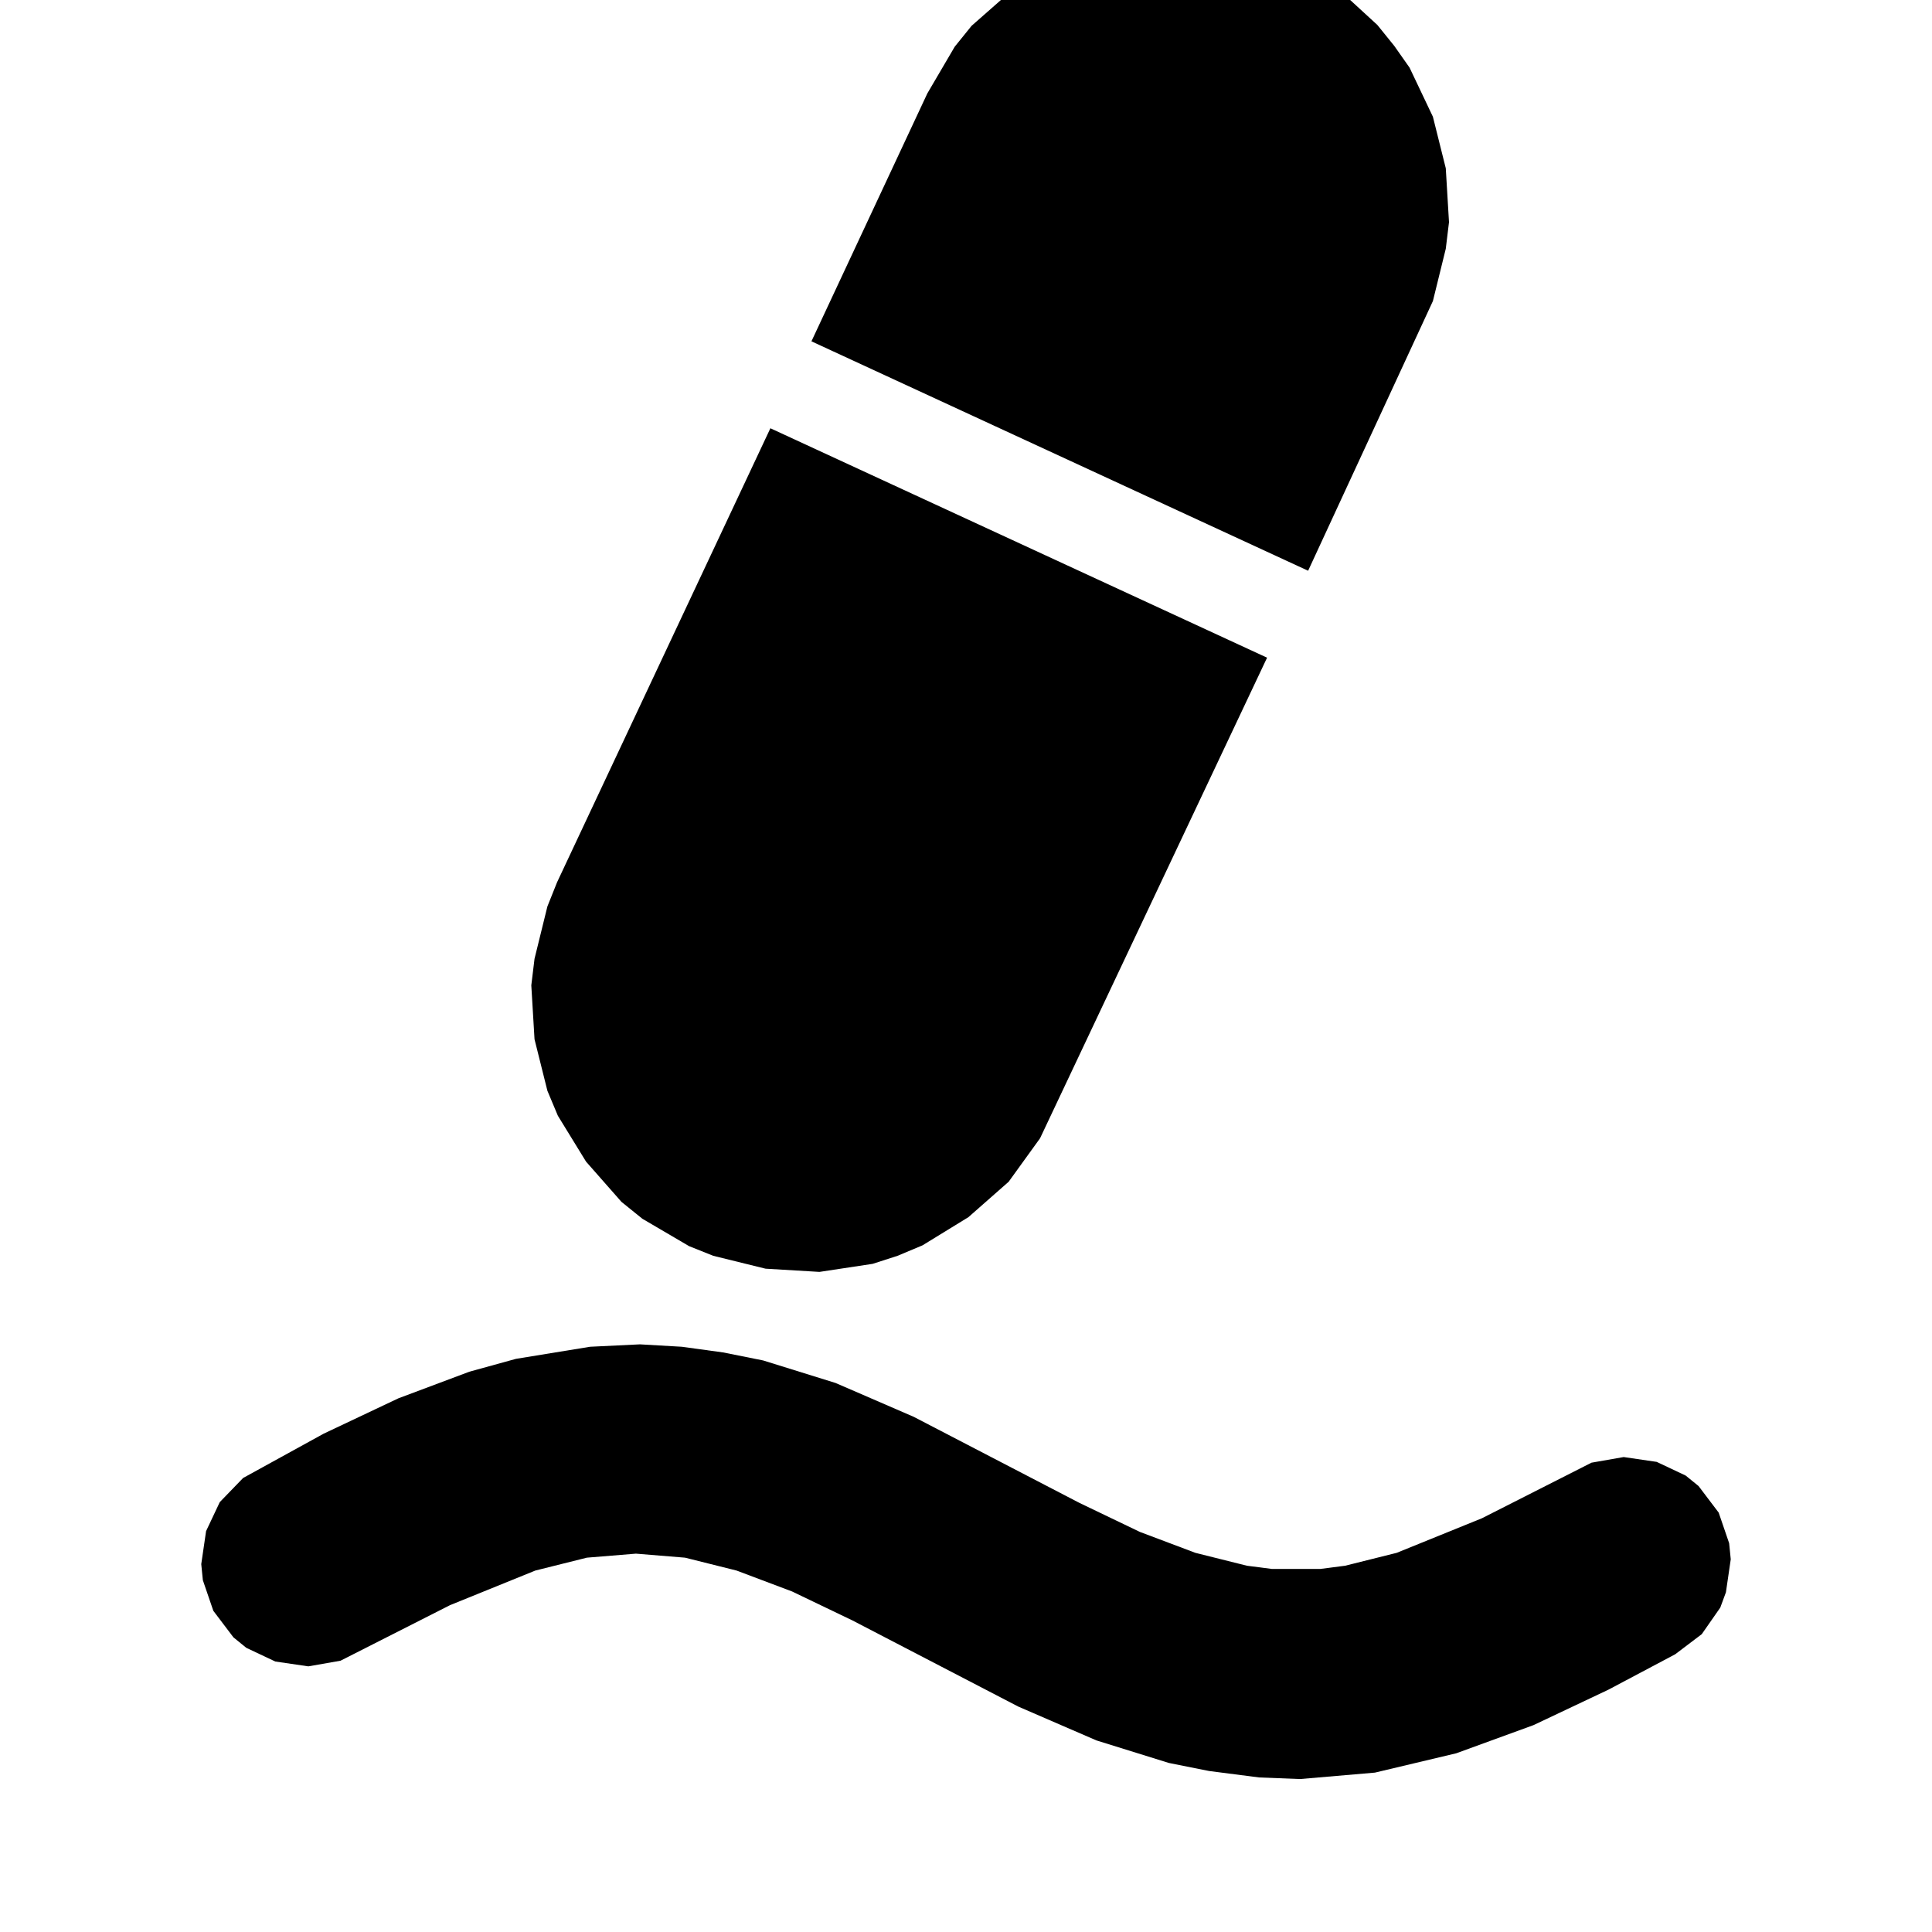
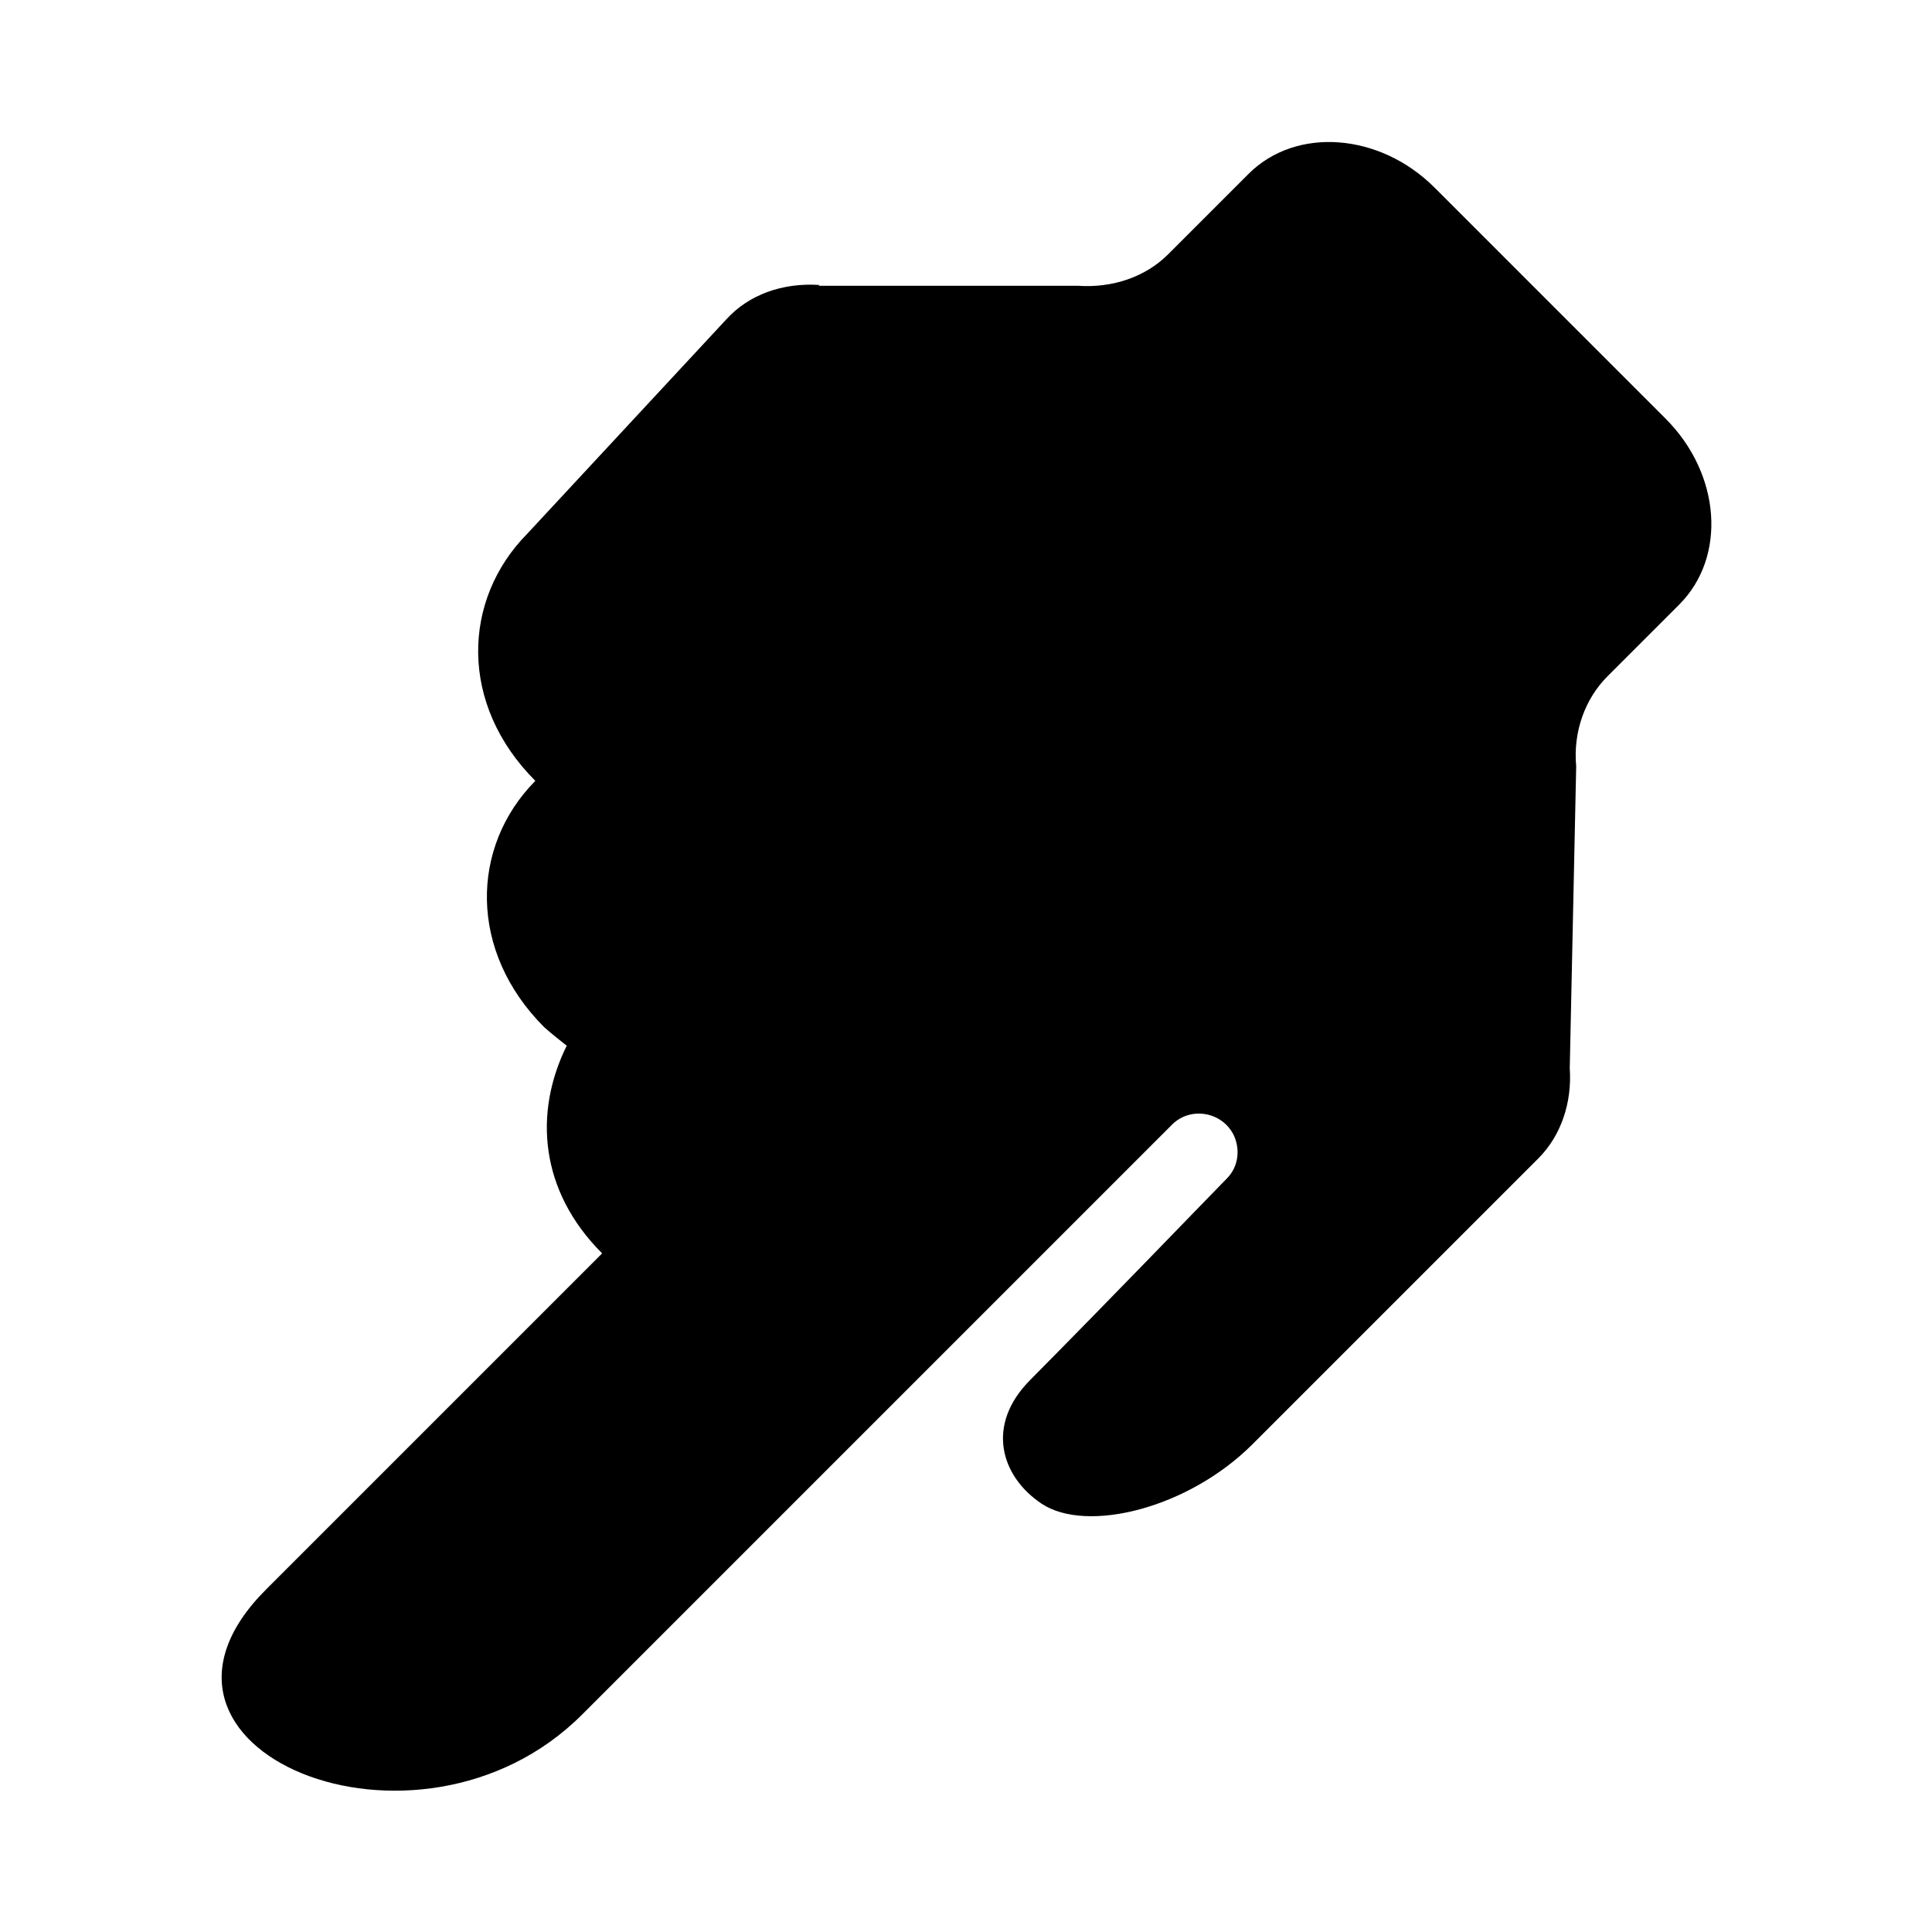
<svg xmlns="http://www.w3.org/2000/svg" viewBox="0 0 24 24">
-   <path fill="currentColor" fill-rule="evenodd" d="M17.8 3.74L17.96 3.09L18 2.76L17.96 2.09L17.8 1.45L17.51 0.84L17.32 0.57L17.11 0.31L16.62 -0.14L16.04 -0.48L15.74 -0.6L15.09 -0.76L14.42 -0.8L13.76 -0.7L13.14 -0.47L12.57 -0.12L12.07 0.32L11.86 0.58L11.52 1.16L10.08 4.24L16.25 7.09ZM6.64 11.91L6.6 12.24L6.64 12.91L6.8 13.55L6.93 13.86L7.28 14.43L7.72 14.93L7.98 15.14L8.56 15.48L8.86 15.6L9.51 15.76L10.18 15.8L10.84 15.7L11.15 15.6L11.46 15.47L12.03 15.12L12.53 14.68L12.92 14.14L15.74 8.17L9.57 5.32L6.92 10.96L6.8 11.26ZM5.59 19.94L6.65 19.51L7.29 19.35L7.9 19.3L8.51 19.35L9.15 19.51L9.84 19.77L10.59 20.13L12.65 21.2L13.62 21.62L14.52 21.9L15.02 22L15.64 22.08L16.15 22.1L17.08 22.02L18.09 21.78L19.05 21.43L19.98 20.99L20.81 20.55L21.14 20.3L21.37 19.97L21.44 19.78L21.5 19.37L21.48 19.17L21.35 18.79L21.1 18.46L20.94 18.33L20.58 18.16L20.17 18.1L19.77 18.17L18.41 18.86L17.35 19.29L16.71 19.45L16.4 19.49L15.8 19.49L15.49 19.45L14.85 19.29L14.16 19.03L13.41 18.67L11.35 17.6L10.38 17.18L9.48 16.9L8.98 16.8L8.47 16.73L7.95 16.7L7.33 16.73L6.41 16.88L5.83 17.04L4.95 17.37L4.02 17.81L3.02 18.36L2.73 18.66L2.56 19.02L2.5 19.43L2.52 19.63L2.65 20.01L2.9 20.34L3.06 20.47L3.42 20.64L3.83 20.7L4.23 20.63Z" />
+   <path d="M10.17,3.55h3.22c.43.03.84-.11,1.12-.39l1-1c.59-.59,1.63-.51,2.31.17l2.87,2.87c.69.69.76,1.72.17,2.31l-.89.89c-.28.28-.43.69-.39,1.12l-.08,3.75c.03.43-.11.84-.39,1.12l-3.55,3.55c-.8.8-2.06,1.11-2.62.74-.51-.34-.7-.98-.14-1.54,1.03-1.04,2.01-2.06,2.44-2.5.14-.14.17-.35.09-.53-.14-.3-.54-.37-.77-.14l-7.33,7.33c-2.04,2.04-5.92.43-3.92-1.56l4.17-4.17c-.78-.78-.85-1.75-.44-2.58-.09-.07-.19-.15-.28-.23-.94-.94-.92-2.24-.11-3.06-.95-.95-.91-2.25-.1-3.07l2.47-2.66c.28-.31.7-.46,1.16-.43Z" />
</svg>
